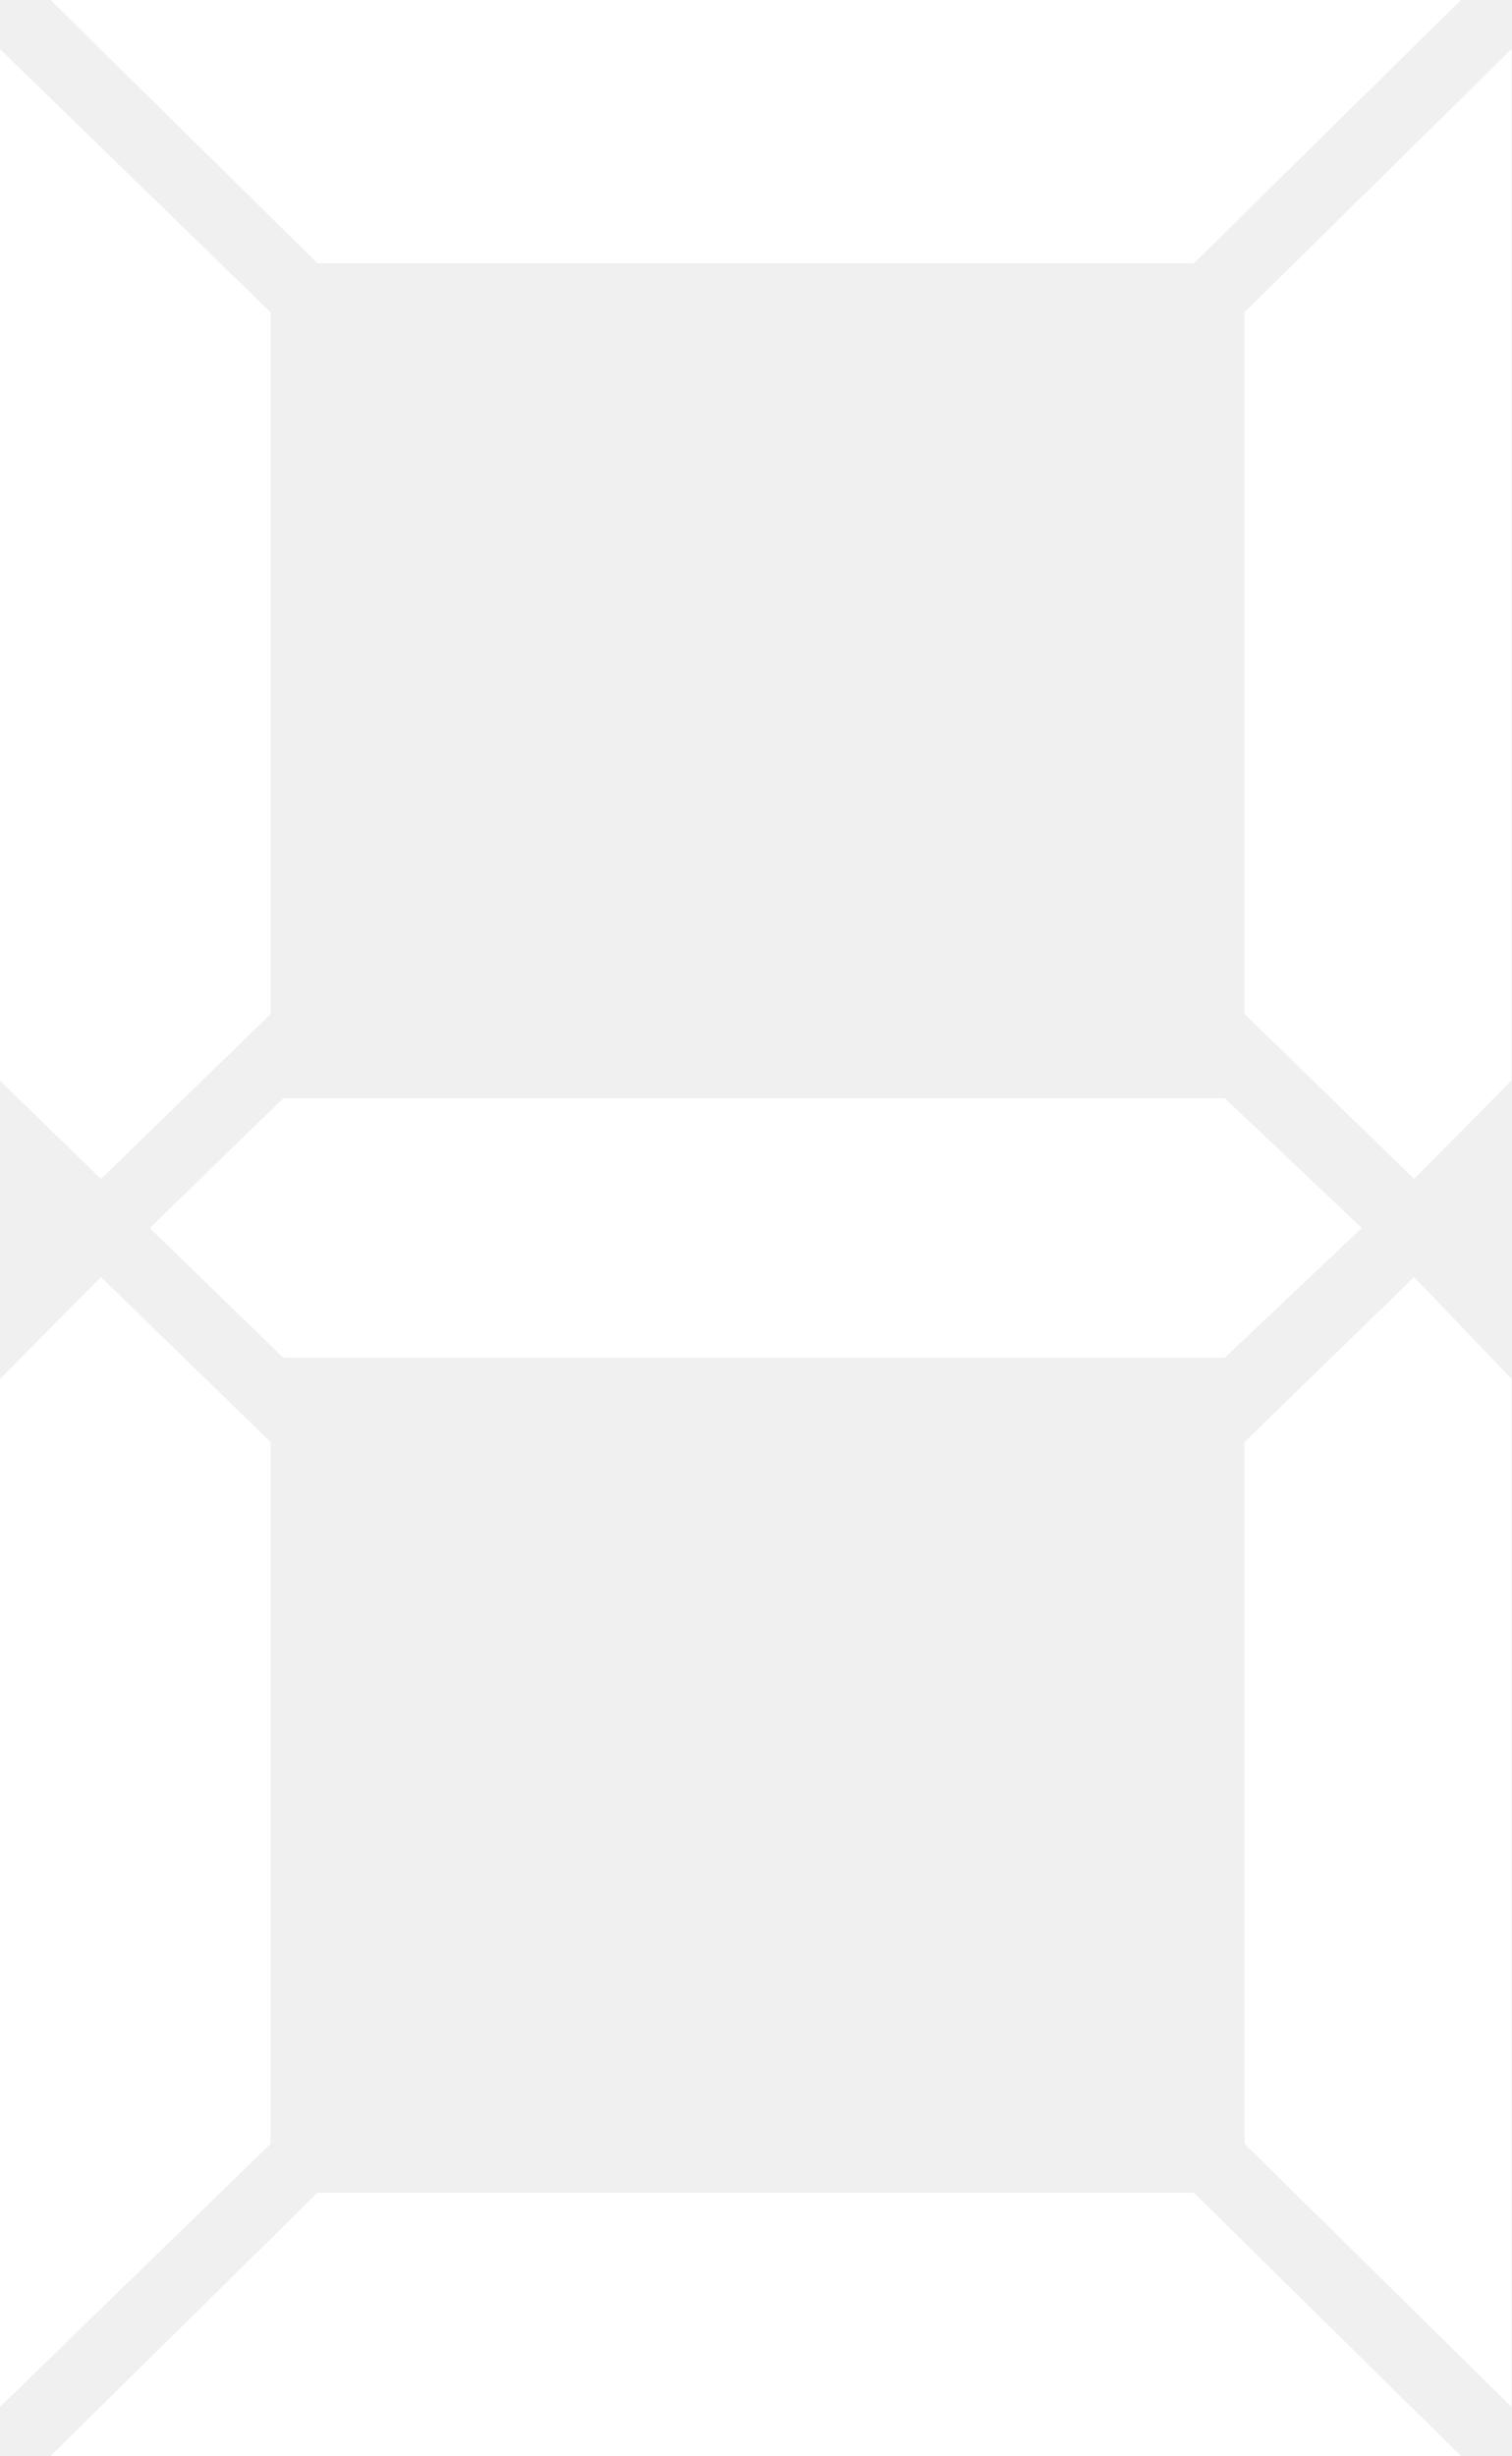
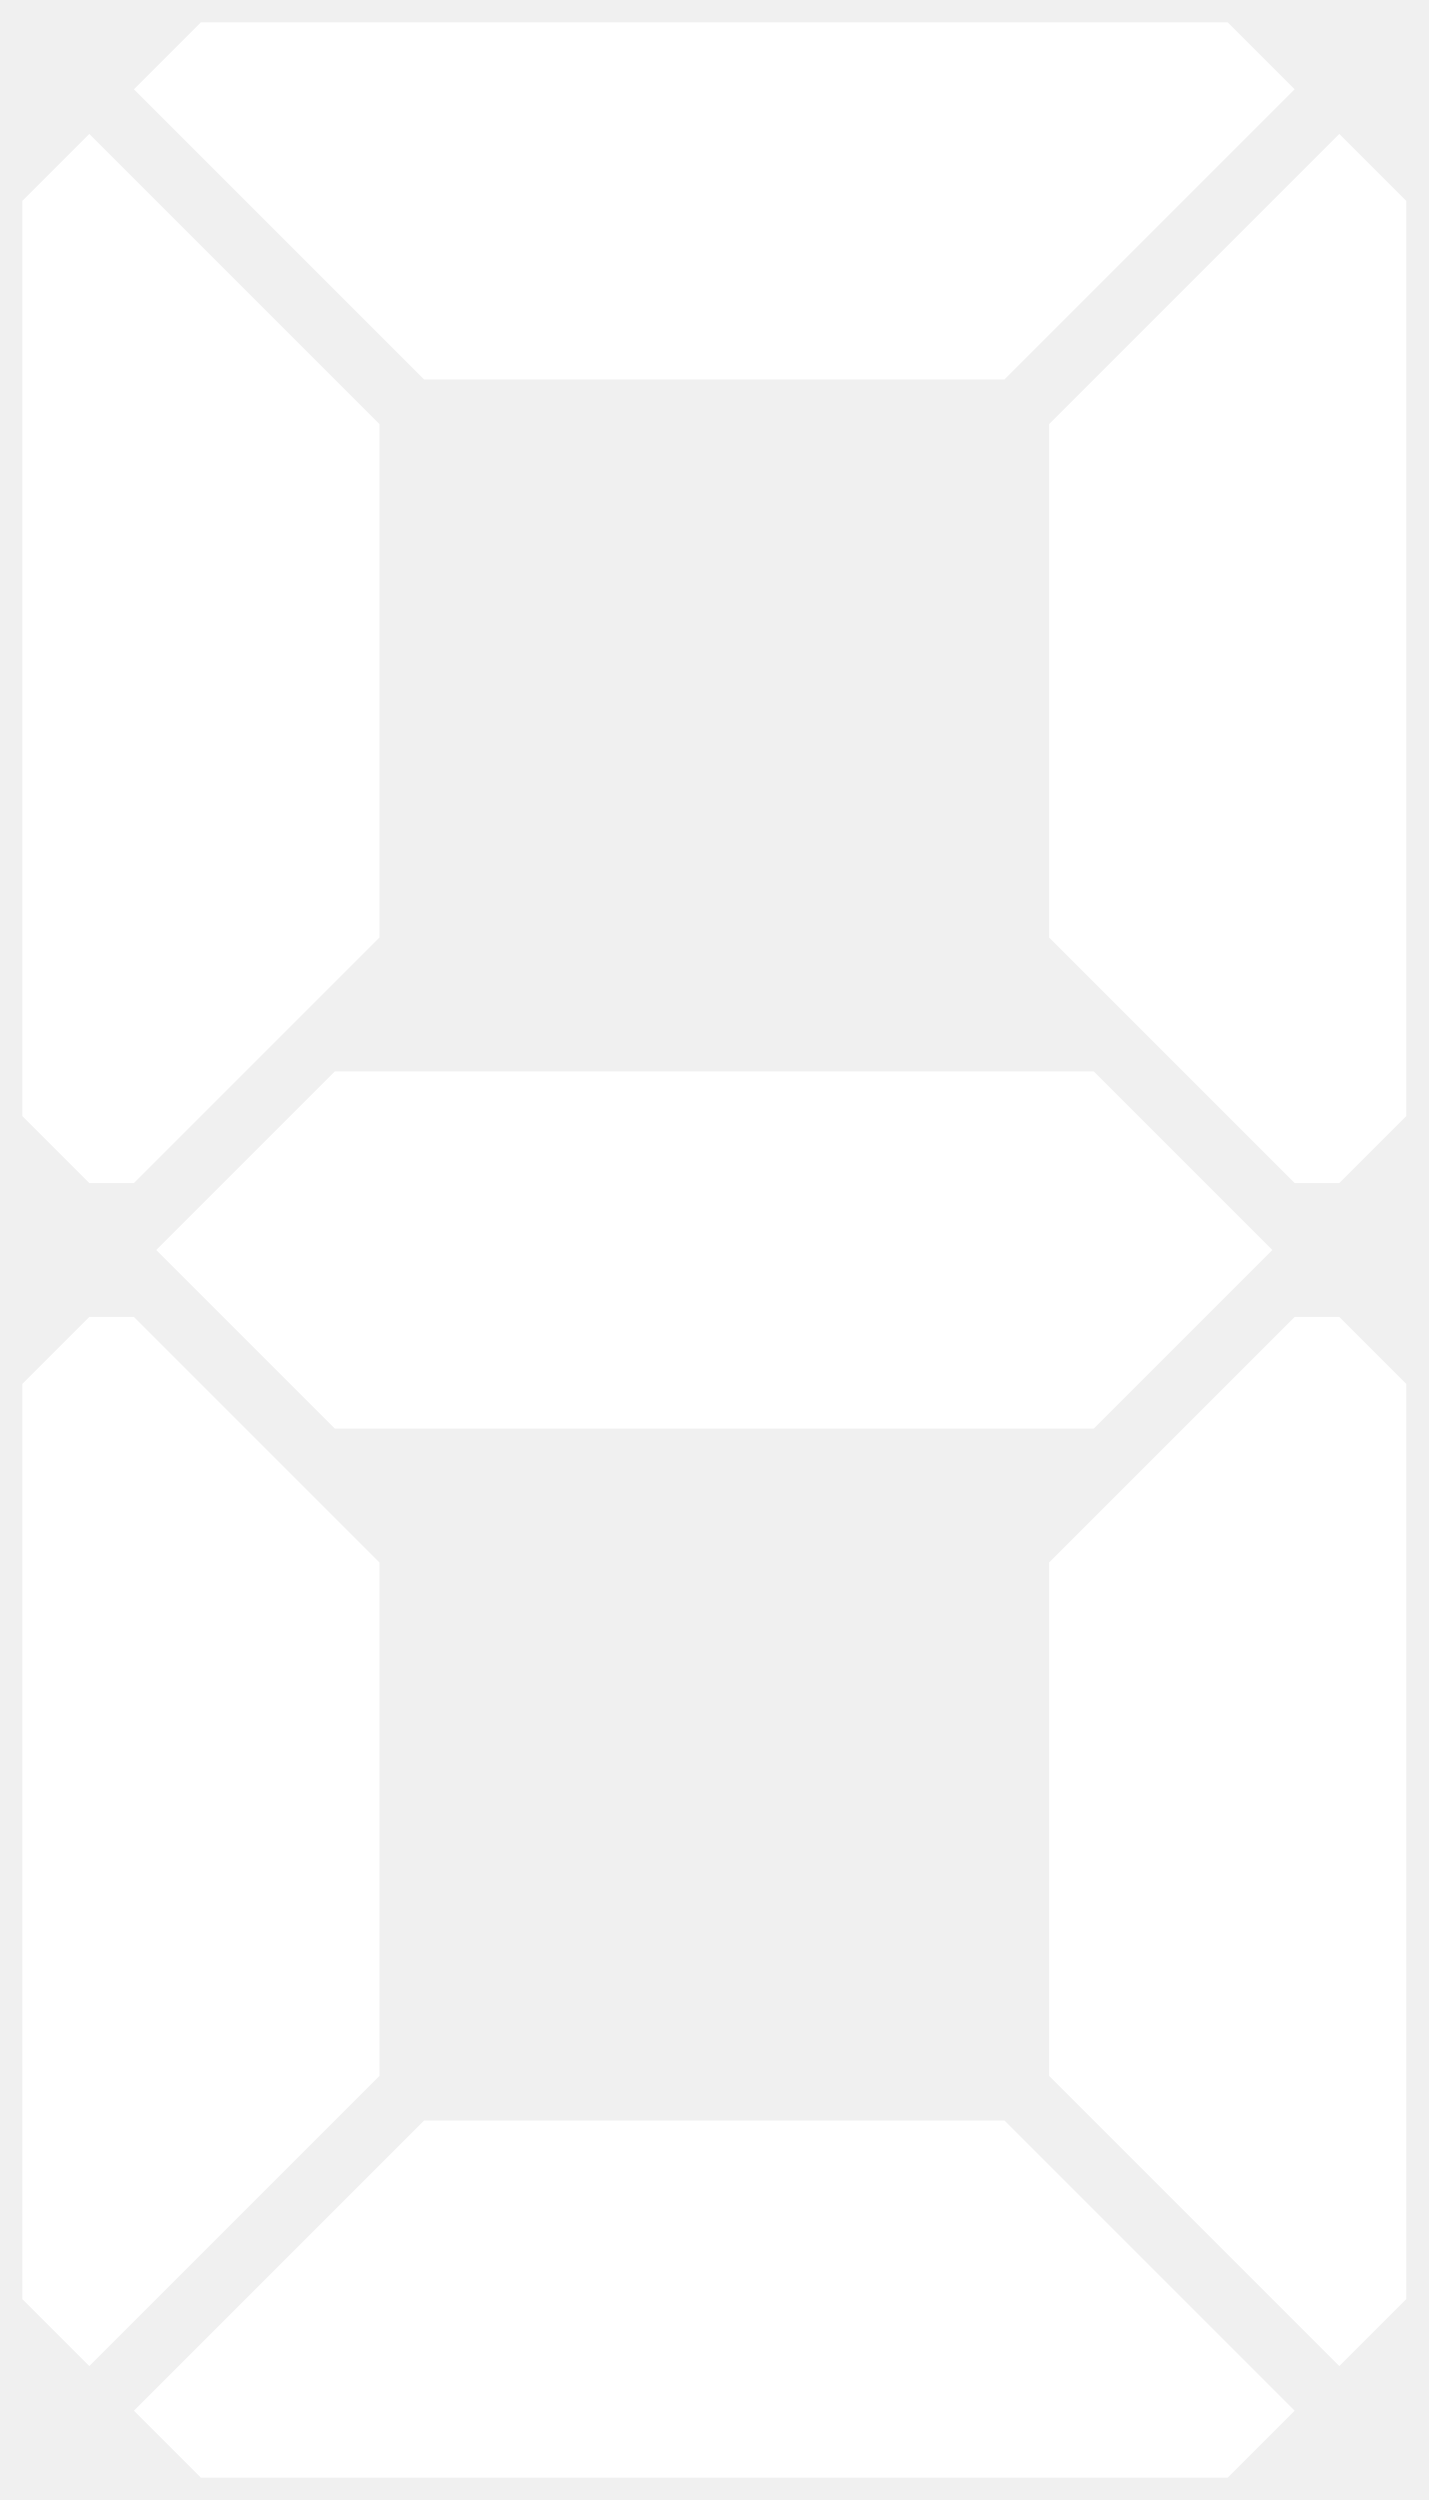
- <svg xmlns="http://www.w3.org/2000/svg" width="16" height="26" viewBox="0 0 16 26" version="1.1">
-   <g>
-     <path d="m 15.465,0 -2.826,2.786 H 3.36 L 0.535,0 Z" style="fill:#ffffff;fill-opacity:1" />
-     <path d="M 0,11.44 V 0.52 l 2.864,2.786 v 7.429 l -1.795,1.746 z" style="fill:#ffffff;fill-opacity:1" />
-     <path d="M 13.174,10.734 V 3.306 L 16,0.52 v 10.92 l -1.031,1.04 z" style="fill:#ffffff;fill-opacity:1" />
-     <path d="m 12.964,11.626 1.451,1.374 -1.451,1.374 H 3 L 1.585,13 3,11.626 Z" style="fill:#ffffff;fill-opacity:1" />
-     <path d="m 2.864,15.266 v 7.429 L 0,25.48 V 14.597 L 1.069,13.52 Z" style="fill:#ffffff;fill-opacity:1" />
-     <path d="M 16,14.597 V 25.48 L 13.174,22.694 V 15.266 L 14.969,13.52 Z" style="fill:#ffffff;fill-opacity:1" />
-     <path d="M 15.465,26 H 0.535 L 3.36,23.214 h 9.279 z" style="fill:#ffffff;fill-opacity:1" />
+ <svg xmlns="http://www.w3.org/2000/svg" viewBox="0 0 16 28" version="1.1">
+   <rect style="fill:#ffffff;opacity:0" width="16" height="28" />
+   <g style="fill:#ffffff">
+     <path d="M 13.75,0.25 l 0.75,0.75 -3.25,3.25 h -6.5 l -3.25,-3.25 0.75,-0.75 Z" style="fill-opacity:1" />
+     <path d="M 0.25,12.5 v -10.25 l 0.75,-0.75 3.25,3.25 v 5.75 l -2.75,2.75 h -0.5 Z" style="fill-opacity:1" />
+     <path d="M 11.75,10.5 v -5.75 l 3.25,-3.25 l 0.75,0.75 v 10.25 l -0.75,0.75 h -0.5 Z" style="fill-opacity:1" />
+     <path d="M 1.75,14 l 2,-2 h 8.5 l 2,2 -2,2 h -8.5 Z" style="fill-opacity:1" />
+     <path d="M 0.25,25.75 v -10.25 l 0.75,-0.75 h 0.5 l 2.75,2.75 v 5.75 l -3.25,3.25 Z" style="fill-opacity:1" />
+     <path d="M 15.75,15.5 v 10.25 l -0.75,0.75 l -3.25,-3.25 v -5.75 l 2.75,-2.75 h 0.5 Z" style="fill-opacity:1" />
+     <path d="M 13.75,27.75 h -11.5 l -0.75,-0.75 3.25,-3.25 h 6.5 l 3.25,3.25 Z" style="fill-opacity:1" />
  </g>
</svg>
